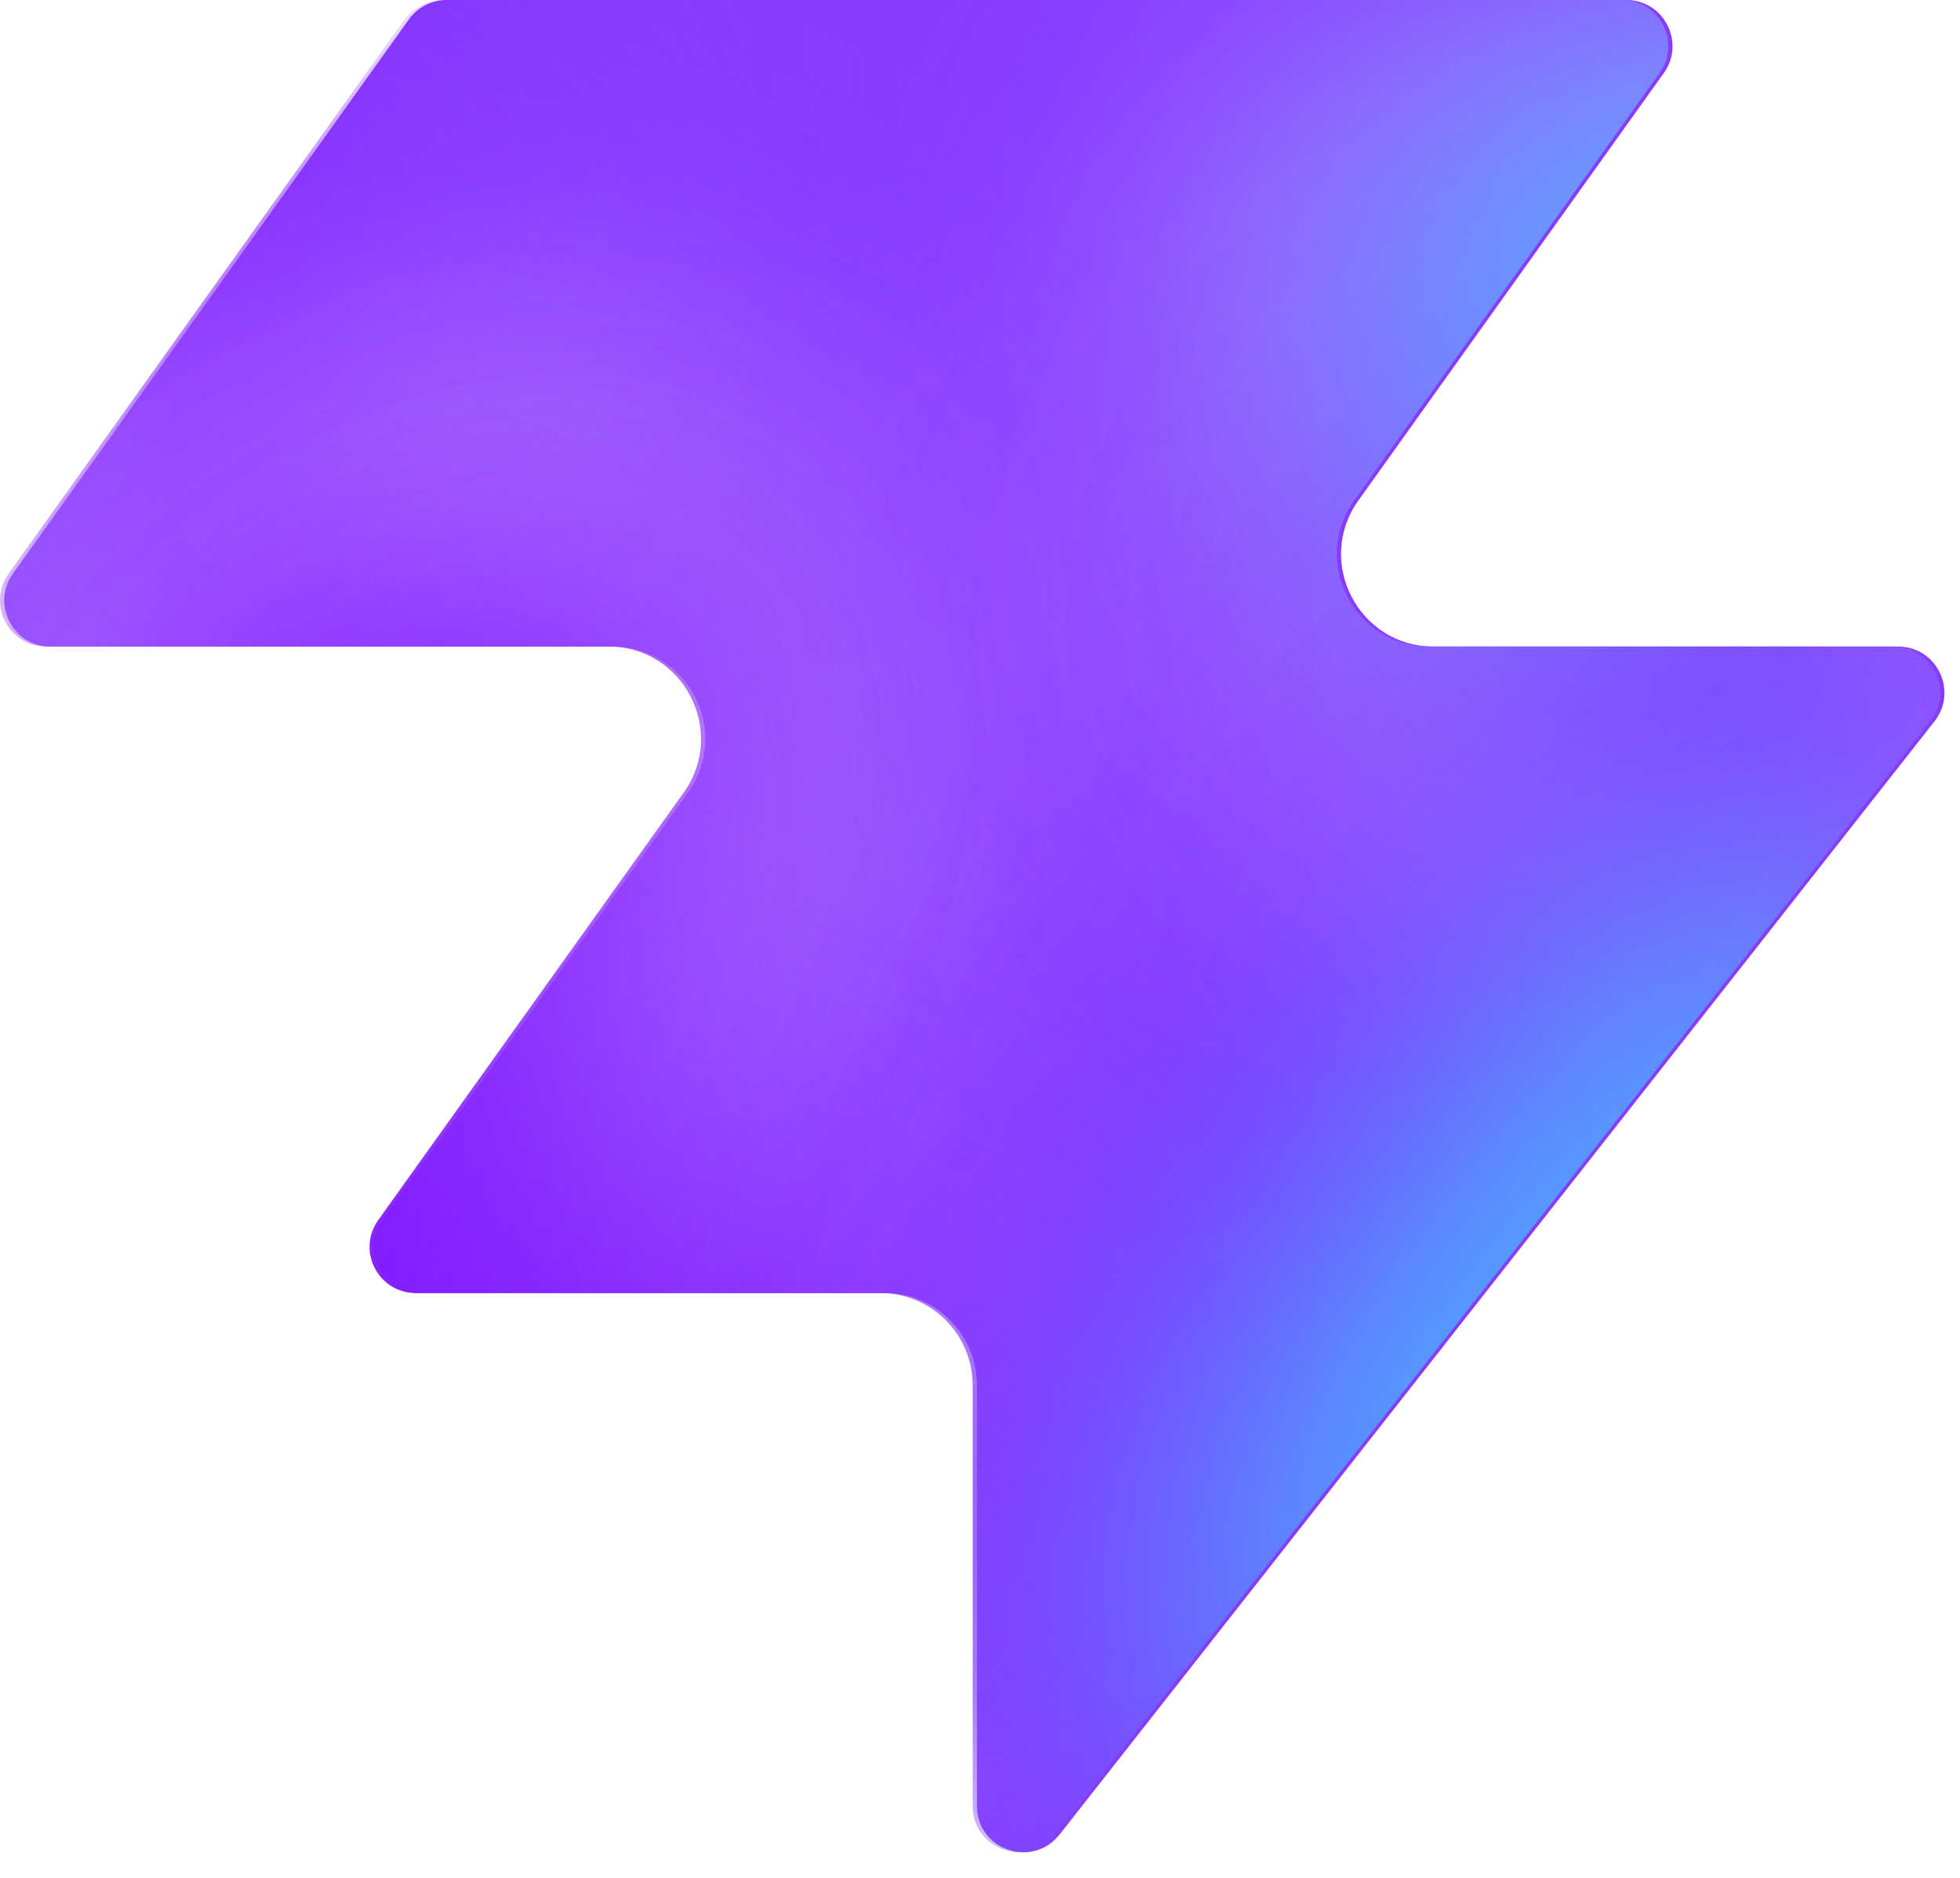
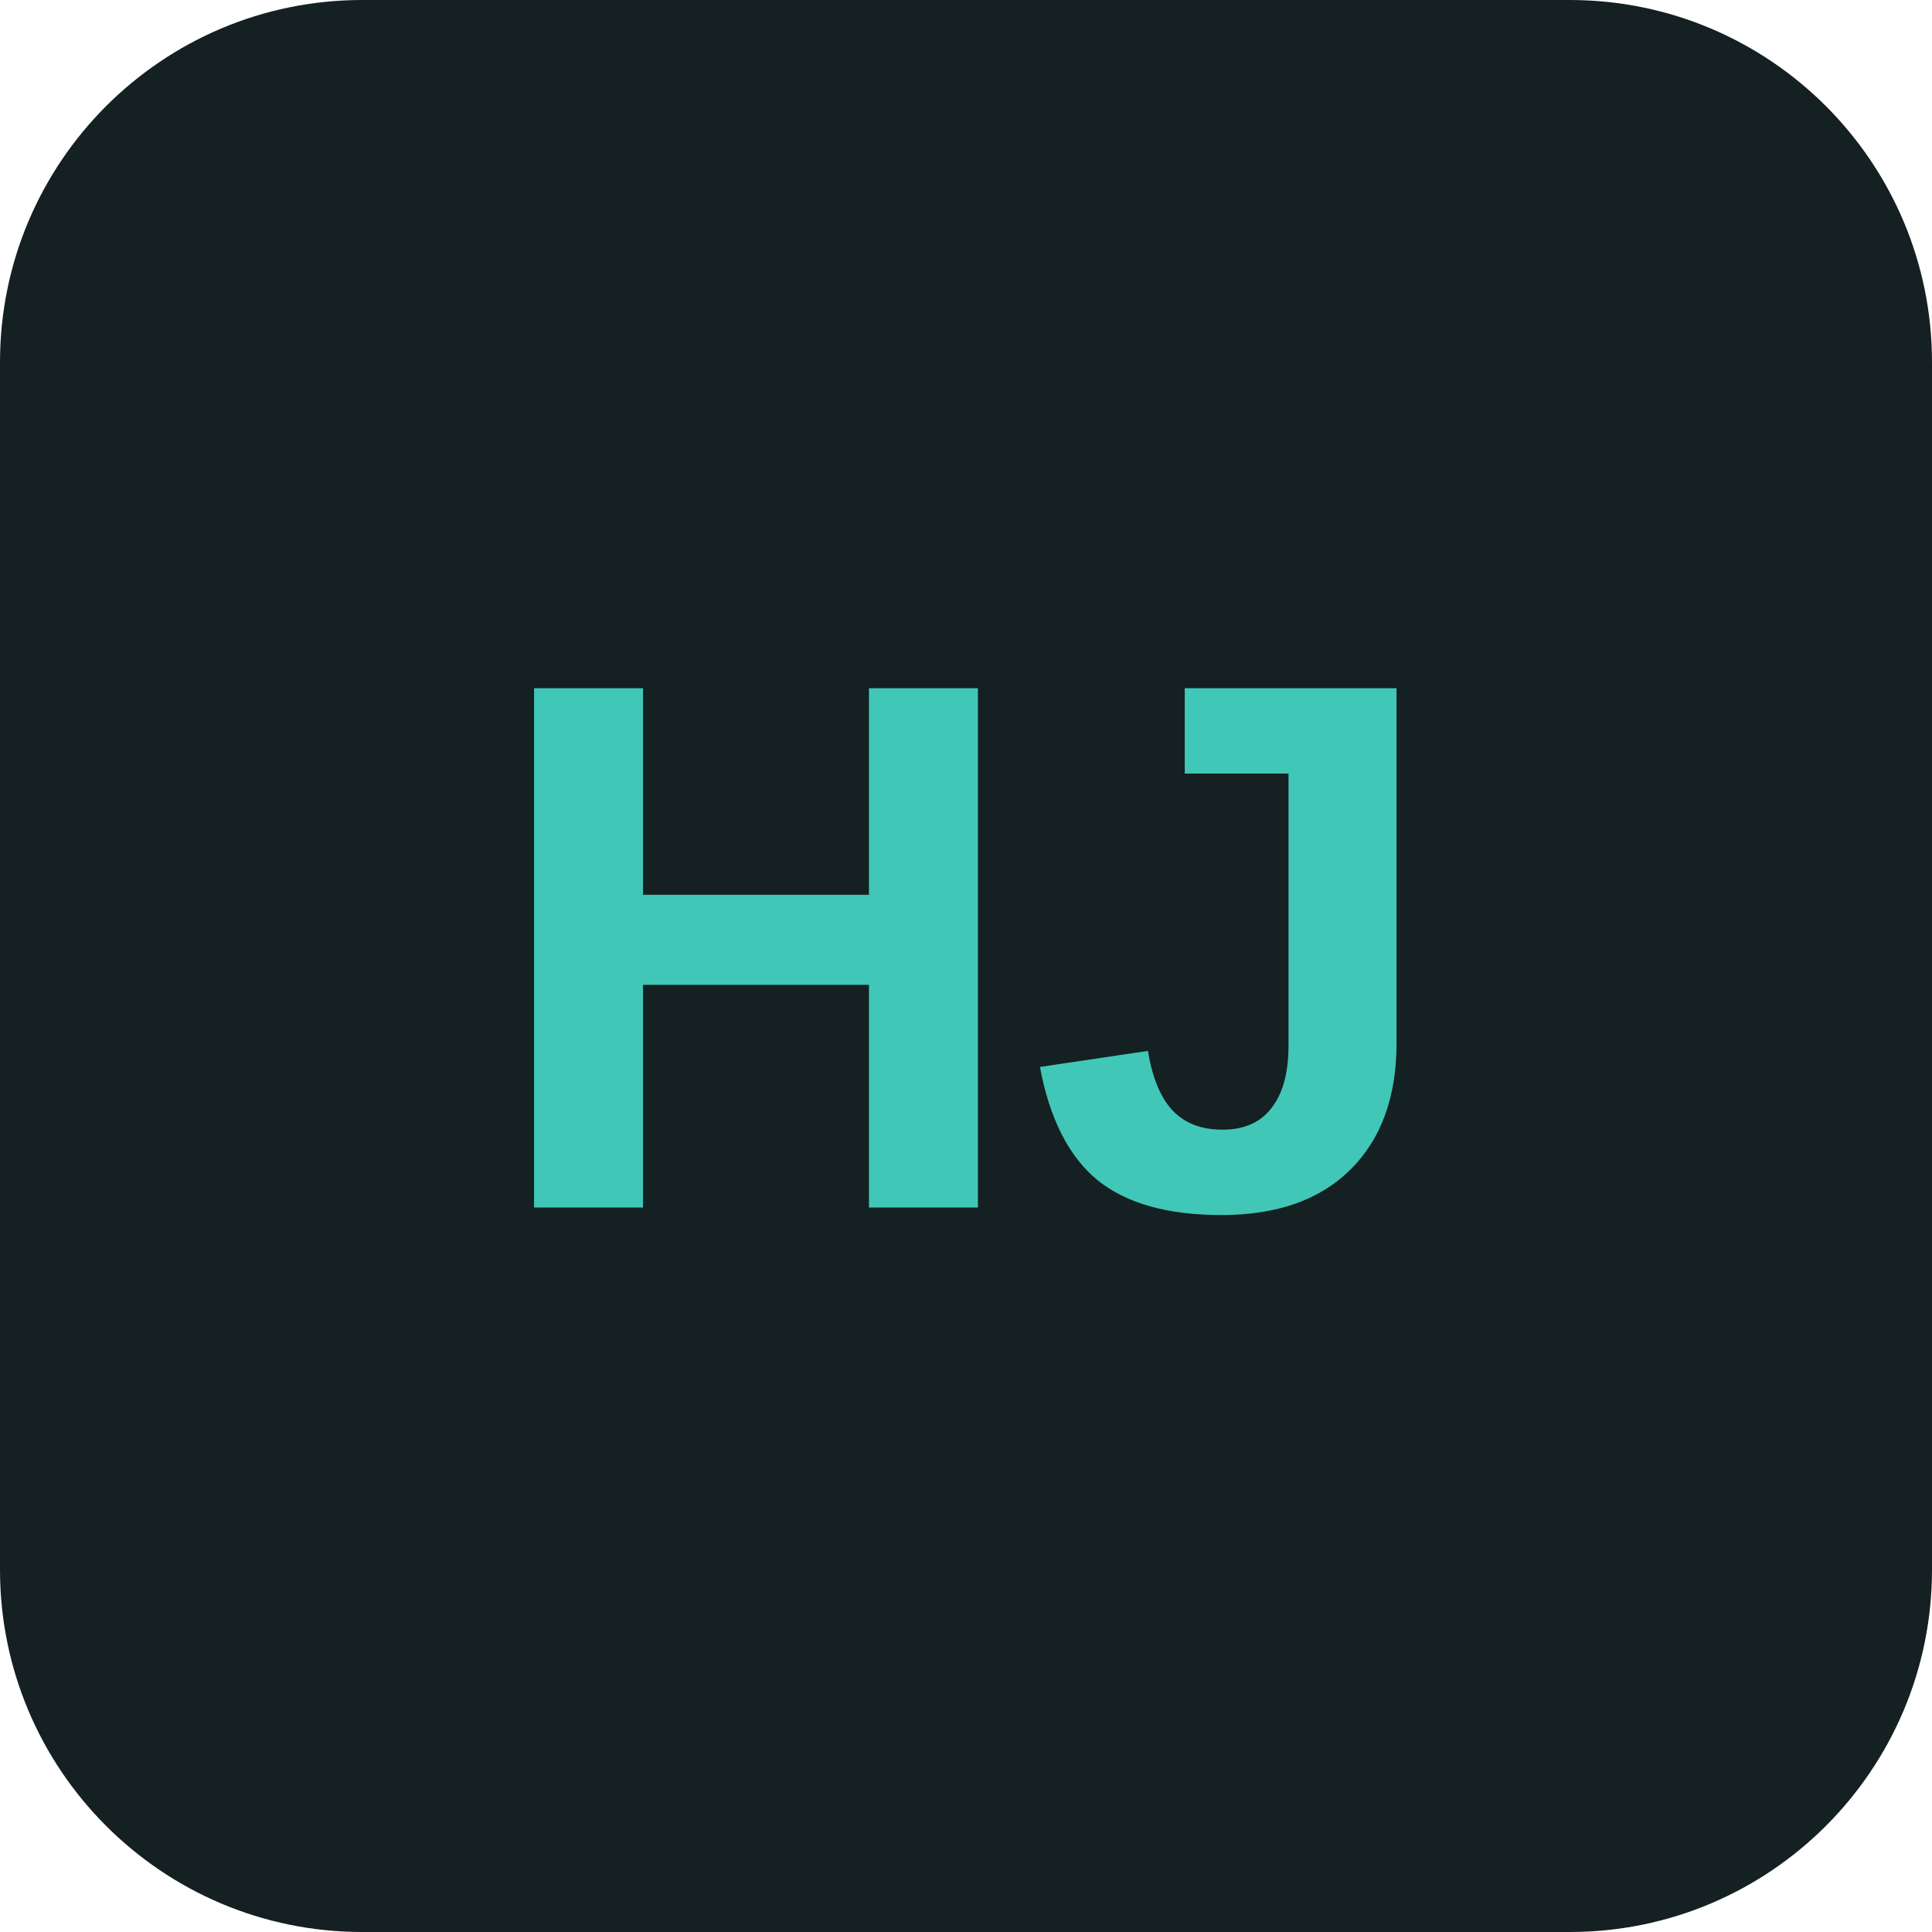
- <svg xmlns="http://www.w3.org/2000/svg" width="48" height="46" fill="none" viewBox="0 0 48 46">
-   <path fill="#863bff" d="M25.946 44.938c-.664.845-2.021.375-2.021-.698V33.937a2.26 2.26 0 0 0-2.262-2.262H10.287c-.92 0-1.456-1.04-.92-1.788l7.48-10.471c1.07-1.497 0-3.578-1.842-3.578H1.237c-.92 0-1.456-1.04-.92-1.788L10.013.474c.214-.297.556-.474.92-.474h28.894c.92 0 1.456 1.04.92 1.788l-7.48 10.471c-1.07 1.498 0 3.579 1.842 3.579h11.377c.943 0 1.473 1.088.89 1.83L25.947 44.94z" style="fill:#863bff;fill:color(display-p3 .525 .23 1);fill-opacity:1" />
-   <mask id="a" width="48" height="46" x="0" y="0" maskUnits="userSpaceOnUse" style="mask-type:alpha">
-     <path fill="#000" d="M25.842 44.938c-.664.844-2.021.375-2.021-.698V33.937a2.26 2.26 0 0 0-2.262-2.262H10.183c-.92 0-1.456-1.04-.92-1.788l7.48-10.471c1.07-1.498 0-3.579-1.842-3.579H1.133c-.92 0-1.456-1.04-.92-1.787L9.91.473c.214-.297.556-.474.92-.474h28.894c.92 0 1.456 1.04.92 1.788l-7.48 10.471c-1.07 1.498 0 3.578 1.842 3.578h11.377c.943 0 1.473 1.088.89 1.832L25.843 44.94z" style="fill:#000;fill-opacity:1" />
-   </mask>
-   <g mask="url(#a)">
-     <g filter="url(#b)">
-       <ellipse cx="5.508" cy="14.704" fill="#ede6ff" rx="5.508" ry="14.704" style="fill:#ede6ff;fill:color(display-p3 .927 .903 1);fill-opacity:1" transform="matrix(.00324 1 1 -.00324 -4.47 31.516)" />
-     </g>
-     <g filter="url(#c)">
-       <ellipse cx="10.399" cy="29.851" fill="#ede6ff" rx="10.399" ry="29.851" style="fill:#ede6ff;fill:color(display-p3 .927 .903 1);fill-opacity:1" transform="matrix(.00324 1 1 -.00324 -39.328 7.883)" />
-     </g>
-     <g filter="url(#d)">
-       <ellipse cx="5.508" cy="30.487" fill="#7e14ff" rx="5.508" ry="30.487" style="fill:#7e14ff;fill:color(display-p3 .492 .077 1);fill-opacity:1" transform="rotate(89.814 -25.913 -14.639)scale(1 -1)" />
-     </g>
-     <g filter="url(#e)">
-       <ellipse cx="5.508" cy="30.599" fill="#7e14ff" rx="5.508" ry="30.599" style="fill:#7e14ff;fill:color(display-p3 .492 .077 1);fill-opacity:1" transform="rotate(89.814 -32.644 -3.334)scale(1 -1)" />
-     </g>
-     <g filter="url(#f)">
-       <ellipse cx="5.508" cy="30.599" fill="#7e14ff" rx="5.508" ry="30.599" style="fill:#7e14ff;fill:color(display-p3 .492 .077 1);fill-opacity:1" transform="matrix(.00324 1 1 -.00324 -34.34 30.47)" />
-     </g>
-     <g filter="url(#g)">
-       <ellipse cx="14.072" cy="22.078" fill="#ede6ff" rx="14.072" ry="22.078" style="fill:#ede6ff;fill:color(display-p3 .927 .903 1);fill-opacity:1" transform="rotate(93.35 24.506 48.493)scale(-1 1)" />
-     </g>
-     <g filter="url(#h)">
-       <ellipse cx="3.47" cy="21.501" fill="#7e14ff" rx="3.47" ry="21.501" style="fill:#7e14ff;fill:color(display-p3 .492 .077 1);fill-opacity:1" transform="rotate(89.009 28.708 47.59)scale(-1 1)" />
-     </g>
-     <g filter="url(#i)">
-       <ellipse cx="3.47" cy="21.501" fill="#7e14ff" rx="3.47" ry="21.501" style="fill:#7e14ff;fill:color(display-p3 .492 .077 1);fill-opacity:1" transform="rotate(89.009 28.708 47.59)scale(-1 1)" />
-     </g>
-     <g filter="url(#j)">
-       <ellipse cx=".387" cy="8.972" fill="#7e14ff" rx="4.407" ry="29.108" style="fill:#7e14ff;fill:color(display-p3 .492 .077 1);fill-opacity:1" transform="rotate(39.51 .387 8.972)" />
-     </g>
-     <g filter="url(#k)">
-       <ellipse cx="47.523" cy="-6.092" fill="#7e14ff" rx="4.407" ry="29.108" style="fill:#7e14ff;fill:color(display-p3 .492 .077 1);fill-opacity:1" transform="rotate(37.892 47.523 -6.092)" />
-     </g>
-     <g filter="url(#l)">
-       <ellipse cx="41.412" cy="6.333" fill="#47bfff" rx="5.971" ry="9.665" style="fill:#47bfff;fill:color(display-p3 .28 .748 1);fill-opacity:1" transform="rotate(37.892 41.412 6.333)" />
-     </g>
-     <g filter="url(#m)">
-       <ellipse cx="-1.879" cy="38.332" fill="#7e14ff" rx="4.407" ry="29.108" style="fill:#7e14ff;fill:color(display-p3 .492 .077 1);fill-opacity:1" transform="rotate(37.892 -1.88 38.332)" />
-     </g>
-     <g filter="url(#n)">
-       <ellipse cx="-1.879" cy="38.332" fill="#7e14ff" rx="4.407" ry="29.108" style="fill:#7e14ff;fill:color(display-p3 .492 .077 1);fill-opacity:1" transform="rotate(37.892 -1.88 38.332)" />
-     </g>
-     <g filter="url(#o)">
-       <ellipse cx="35.651" cy="29.907" fill="#7e14ff" rx="4.407" ry="29.108" style="fill:#7e14ff;fill:color(display-p3 .492 .077 1);fill-opacity:1" transform="rotate(37.892 35.651 29.907)" />
-     </g>
-     <g filter="url(#p)">
-       <ellipse cx="38.418" cy="32.4" fill="#47bfff" rx="5.971" ry="15.297" style="fill:#47bfff;fill:color(display-p3 .28 .748 1);fill-opacity:1" transform="rotate(37.892 38.418 32.4)" />
-     </g>
-   </g>
-   <defs>
-     <filter id="b" width="60.045" height="41.654" x="-19.77" y="16.149" color-interpolation-filters="sRGB" filterUnits="userSpaceOnUse">
-       <feFlood flood-opacity="0" result="BackgroundImageFix" />
-       <feBlend in="SourceGraphic" in2="BackgroundImageFix" result="shape" />
-       <feGaussianBlur result="effect1_foregroundBlur_2002_17158" stdDeviation="7.659" />
-     </filter>
-     <filter id="c" width="90.34" height="51.437" x="-54.613" y="-7.533" color-interpolation-filters="sRGB" filterUnits="userSpaceOnUse">
-       <feFlood flood-opacity="0" result="BackgroundImageFix" />
-       <feBlend in="SourceGraphic" in2="BackgroundImageFix" result="shape" />
-       <feGaussianBlur result="effect1_foregroundBlur_2002_17158" stdDeviation="7.659" />
-     </filter>
-     <filter id="d" width="79.355" height="29.4" x="-49.64" y="2.03" color-interpolation-filters="sRGB" filterUnits="userSpaceOnUse">
-       <feFlood flood-opacity="0" result="BackgroundImageFix" />
-       <feBlend in="SourceGraphic" in2="BackgroundImageFix" result="shape" />
-       <feGaussianBlur result="effect1_foregroundBlur_2002_17158" stdDeviation="4.596" />
-     </filter>
-     <filter id="e" width="79.579" height="29.4" x="-45.045" y="20.029" color-interpolation-filters="sRGB" filterUnits="userSpaceOnUse">
-       <feFlood flood-opacity="0" result="BackgroundImageFix" />
-       <feBlend in="SourceGraphic" in2="BackgroundImageFix" result="shape" />
-       <feGaussianBlur result="effect1_foregroundBlur_2002_17158" stdDeviation="4.596" />
-     </filter>
-     <filter id="f" width="79.579" height="29.4" x="-43.513" y="21.178" color-interpolation-filters="sRGB" filterUnits="userSpaceOnUse">
-       <feFlood flood-opacity="0" result="BackgroundImageFix" />
-       <feBlend in="SourceGraphic" in2="BackgroundImageFix" result="shape" />
-       <feGaussianBlur result="effect1_foregroundBlur_2002_17158" stdDeviation="4.596" />
-     </filter>
-     <filter id="g" width="74.749" height="58.852" x="15.756" y="-17.901" color-interpolation-filters="sRGB" filterUnits="userSpaceOnUse">
-       <feFlood flood-opacity="0" result="BackgroundImageFix" />
-       <feBlend in="SourceGraphic" in2="BackgroundImageFix" result="shape" />
-       <feGaussianBlur result="effect1_foregroundBlur_2002_17158" stdDeviation="7.659" />
-     </filter>
-     <filter id="h" width="61.377" height="25.362" x="23.548" y="2.284" color-interpolation-filters="sRGB" filterUnits="userSpaceOnUse">
-       <feFlood flood-opacity="0" result="BackgroundImageFix" />
-       <feBlend in="SourceGraphic" in2="BackgroundImageFix" result="shape" />
-       <feGaussianBlur result="effect1_foregroundBlur_2002_17158" stdDeviation="4.596" />
-     </filter>
-     <filter id="i" width="61.377" height="25.362" x="23.548" y="2.284" color-interpolation-filters="sRGB" filterUnits="userSpaceOnUse">
-       <feFlood flood-opacity="0" result="BackgroundImageFix" />
-       <feBlend in="SourceGraphic" in2="BackgroundImageFix" result="shape" />
-       <feGaussianBlur result="effect1_foregroundBlur_2002_17158" stdDeviation="4.596" />
-     </filter>
-     <filter id="j" width="56.045" height="63.649" x="-27.636" y="-22.853" color-interpolation-filters="sRGB" filterUnits="userSpaceOnUse">
-       <feFlood flood-opacity="0" result="BackgroundImageFix" />
-       <feBlend in="SourceGraphic" in2="BackgroundImageFix" result="shape" />
-       <feGaussianBlur result="effect1_foregroundBlur_2002_17158" stdDeviation="4.596" />
-     </filter>
-     <filter id="k" width="54.814" height="64.646" x="20.116" y="-38.415" color-interpolation-filters="sRGB" filterUnits="userSpaceOnUse">
-       <feFlood flood-opacity="0" result="BackgroundImageFix" />
-       <feBlend in="SourceGraphic" in2="BackgroundImageFix" result="shape" />
-       <feGaussianBlur result="effect1_foregroundBlur_2002_17158" stdDeviation="4.596" />
-     </filter>
-     <filter id="l" width="33.541" height="35.313" x="24.641" y="-11.323" color-interpolation-filters="sRGB" filterUnits="userSpaceOnUse">
-       <feFlood flood-opacity="0" result="BackgroundImageFix" />
-       <feBlend in="SourceGraphic" in2="BackgroundImageFix" result="shape" />
-       <feGaussianBlur result="effect1_foregroundBlur_2002_17158" stdDeviation="4.596" />
-     </filter>
-     <filter id="m" width="54.814" height="64.646" x="-29.286" y="6.009" color-interpolation-filters="sRGB" filterUnits="userSpaceOnUse">
-       <feFlood flood-opacity="0" result="BackgroundImageFix" />
-       <feBlend in="SourceGraphic" in2="BackgroundImageFix" result="shape" />
-       <feGaussianBlur result="effect1_foregroundBlur_2002_17158" stdDeviation="4.596" />
-     </filter>
-     <filter id="n" width="54.814" height="64.646" x="-29.286" y="6.009" color-interpolation-filters="sRGB" filterUnits="userSpaceOnUse">
-       <feFlood flood-opacity="0" result="BackgroundImageFix" />
-       <feBlend in="SourceGraphic" in2="BackgroundImageFix" result="shape" />
-       <feGaussianBlur result="effect1_foregroundBlur_2002_17158" stdDeviation="4.596" />
-     </filter>
-     <filter id="o" width="54.814" height="64.646" x="8.244" y="-2.416" color-interpolation-filters="sRGB" filterUnits="userSpaceOnUse">
-       <feFlood flood-opacity="0" result="BackgroundImageFix" />
-       <feBlend in="SourceGraphic" in2="BackgroundImageFix" result="shape" />
-       <feGaussianBlur result="effect1_foregroundBlur_2002_17158" stdDeviation="4.596" />
-     </filter>
-     <filter id="p" width="39.409" height="43.623" x="18.713" y="10.588" color-interpolation-filters="sRGB" filterUnits="userSpaceOnUse">
-       <feFlood flood-opacity="0" result="BackgroundImageFix" />
-       <feBlend in="SourceGraphic" in2="BackgroundImageFix" result="shape" />
-       <feGaussianBlur result="effect1_foregroundBlur_2002_17158" stdDeviation="4.596" />
-     </filter>
-   </defs>
+ <svg xmlns="http://www.w3.org/2000/svg" viewBox="0 0 64 64">
+   <rect width="64" height="64" rx="12" fill="#142022" />
+   <text x="32" y="40" text-anchor="middle" fill="#41c7b7" font-family="Arial, sans-serif" font-size="25" font-weight="700">HJ</text>
</svg>
